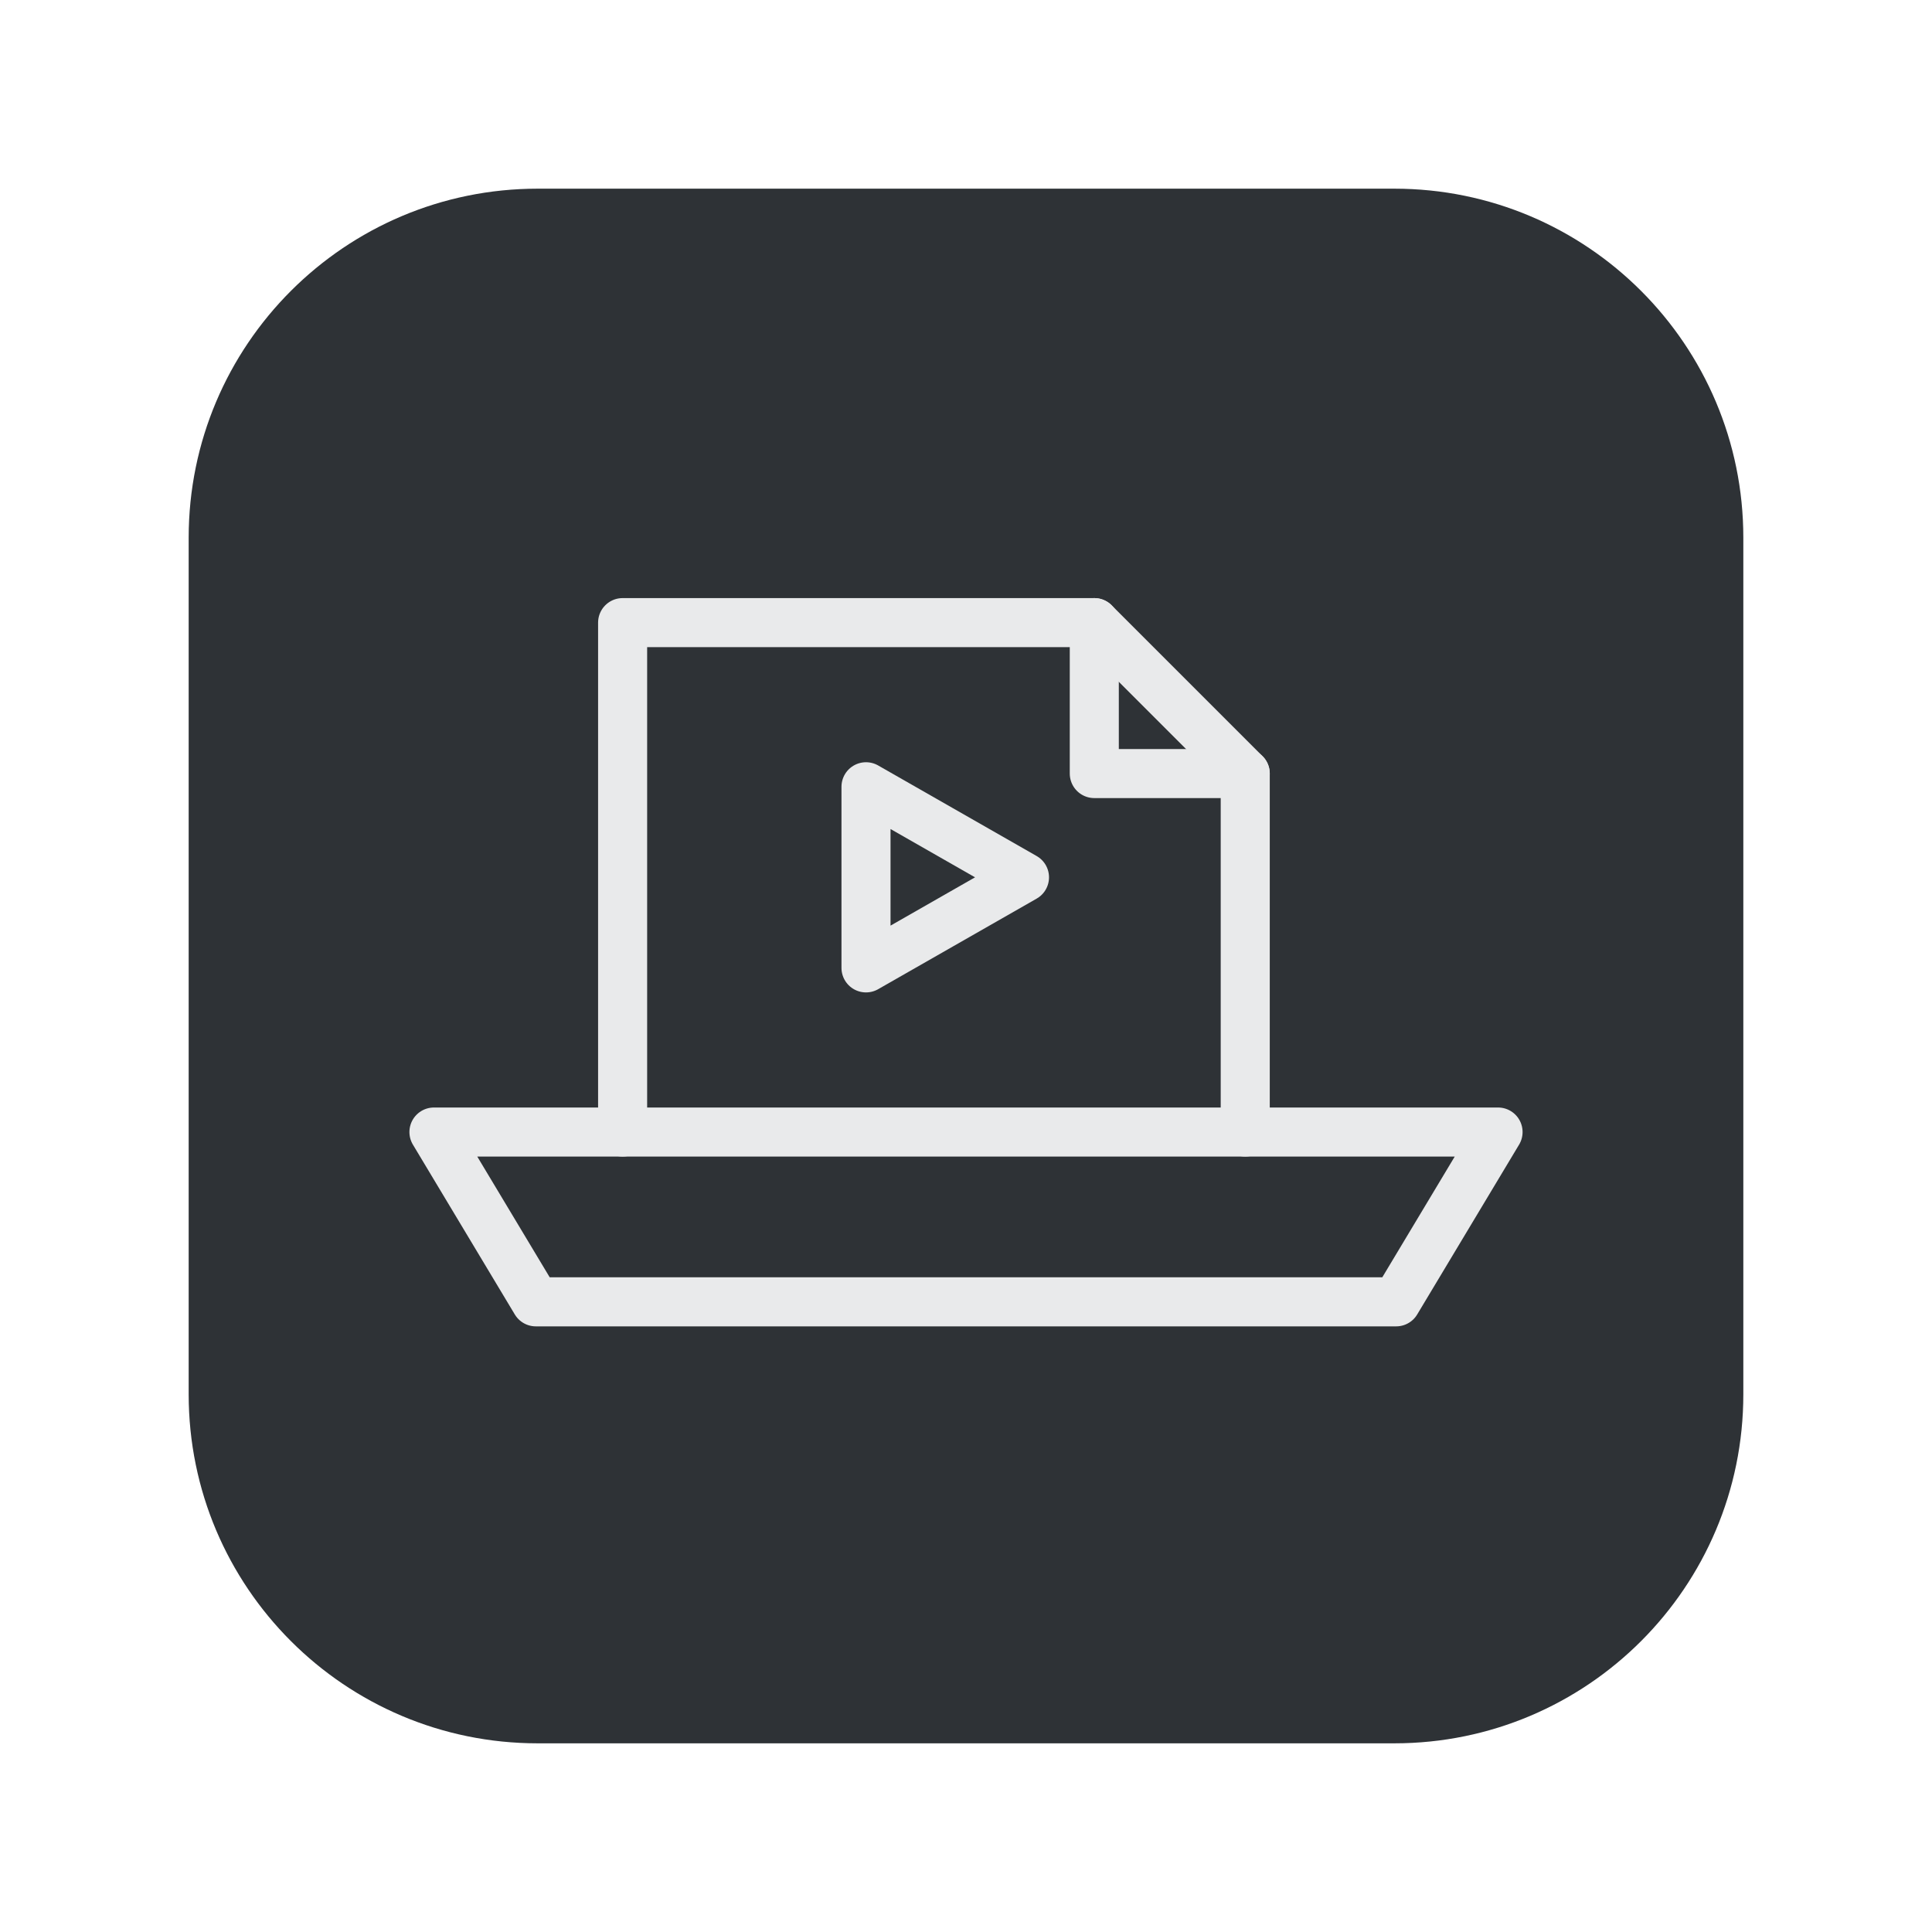
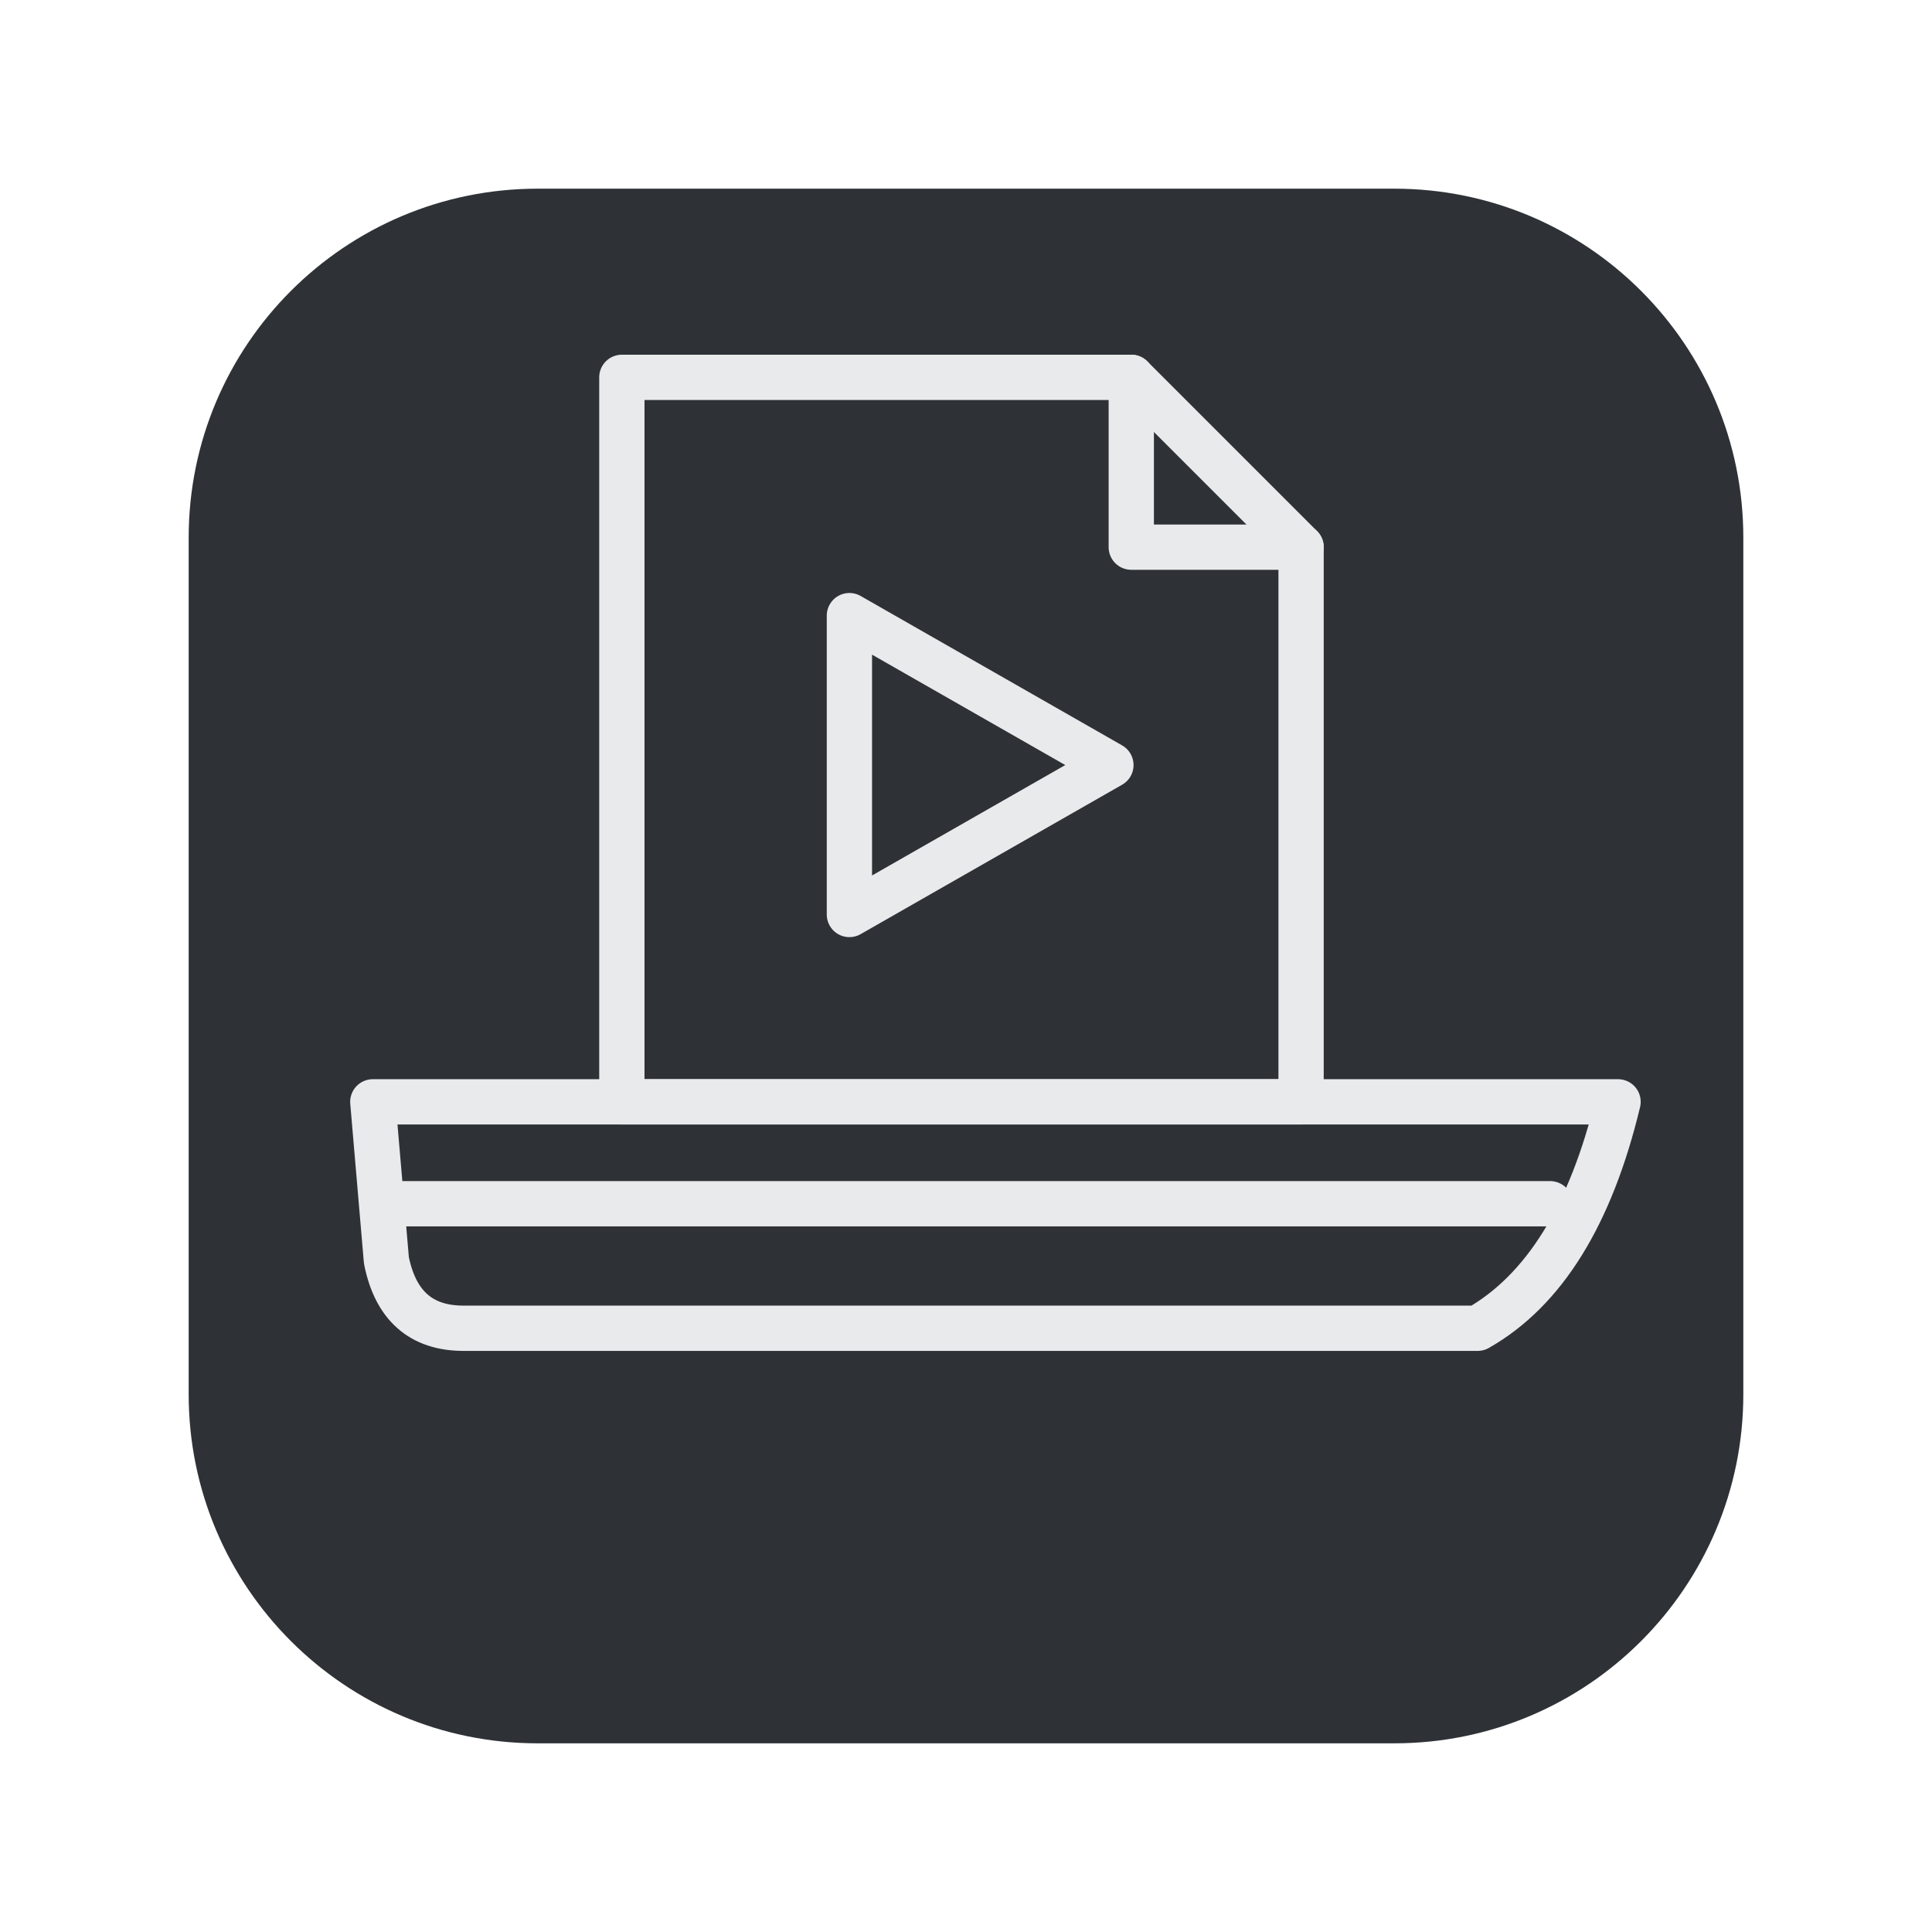
<svg xmlns="http://www.w3.org/2000/svg" viewBox="0 0 1024 1024">
  <rect x="100" y="100" width="824" height="824" rx="185" fill="#2e3236" />
-   <g fill="none" stroke="#e9eaeb" stroke-width="26" stroke-linecap="round" stroke-linejoin="round">
-     <path d="M330 600 V330 H580 L660 410 V600" />
-     <path d="M580 330 V410 H660" />
-     <path d="M230 600 H794 L740 690 H284 Z" />
-     <path d="M459.0 417.0 L543.0 465 L459.0 513.0 Z" />
+   <g transform="translate(512 512) scale(1.2) translate(-512 -540)" fill="none" stroke="#e9eaeb" stroke-width="20" stroke-linecap="round" stroke-linejoin="round">
+     <path d="M360 280 H585 L660 355 V600 H360 Z" />
+     <path d="M585 280 V355 H660" />
+     <path d="M460.5 385.25 L576.0 451.25 L460.5 517.25 Z" />
+     <path d="M250 600 H800 Q782 675 738 700 H290 Q262 700 256 670 Z" />
+     <path d="M262 645 H770" />
  </g>
</svg>
